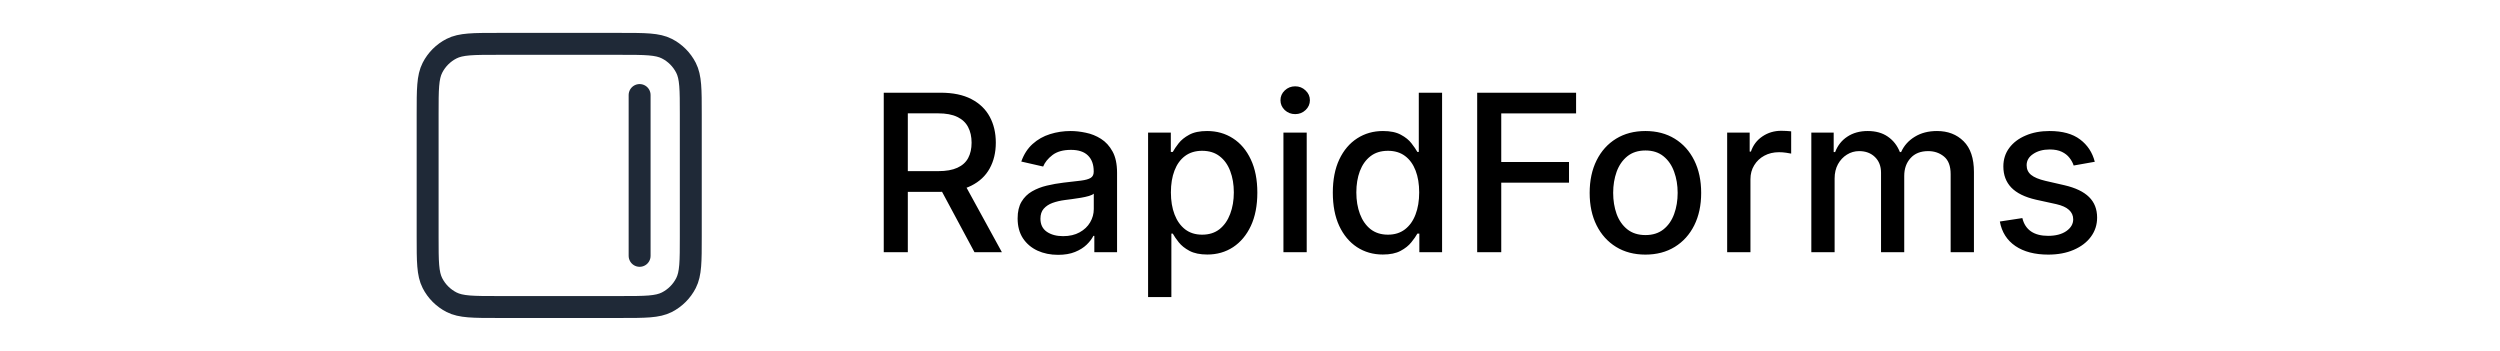
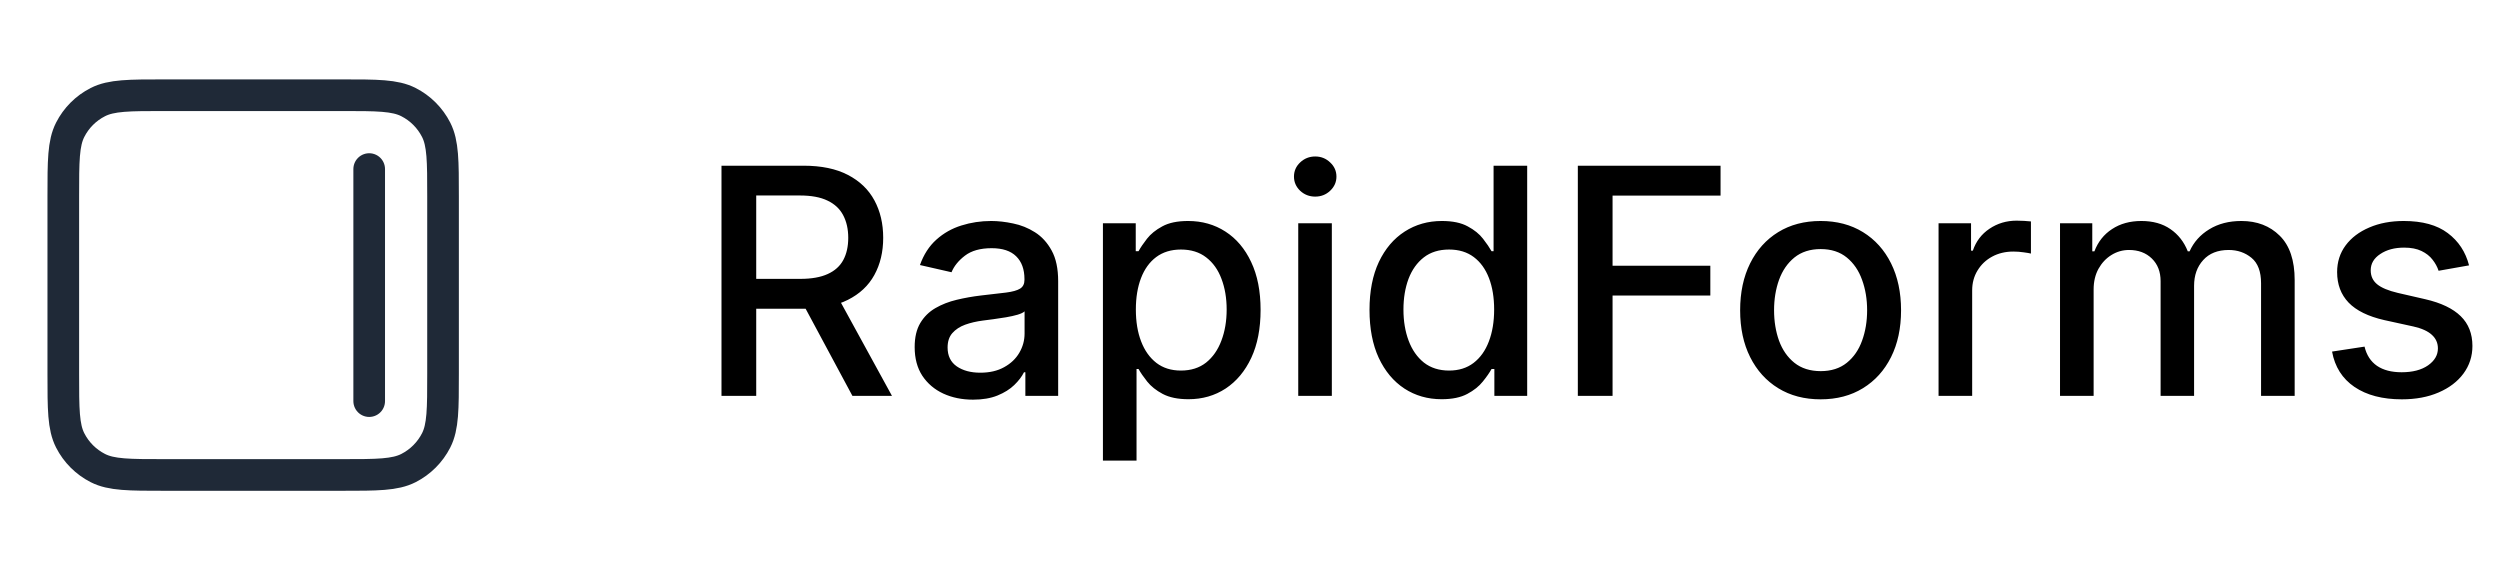
- <svg xmlns="http://www.w3.org/2000/svg" width="228" height="32" viewBox="0 0 158 32" fill="none">
+ <svg xmlns="http://www.w3.org/2000/svg" width="228" height="52" viewBox="0 0 158 32" fill="none">
  <path d="M45.598 23V8.455H50.783C51.91 8.455 52.845 8.649 53.588 9.037C54.336 9.425 54.895 9.963 55.264 10.649C55.633 11.331 55.818 12.119 55.818 13.014C55.818 13.904 55.631 14.688 55.257 15.365C54.888 16.037 54.329 16.561 53.581 16.935C52.838 17.309 51.903 17.496 50.776 17.496H46.848V15.607H50.577C51.287 15.607 51.865 15.505 52.31 15.301C52.76 15.098 53.089 14.802 53.297 14.413C53.505 14.025 53.609 13.559 53.609 13.014C53.609 12.465 53.503 11.989 53.29 11.587C53.081 11.184 52.752 10.876 52.303 10.663C51.858 10.445 51.273 10.337 50.548 10.337H47.793V23H45.598ZM52.778 16.438L56.372 23H53.872L50.349 16.438H52.778ZM61.493 23.241C60.802 23.241 60.177 23.114 59.618 22.858C59.059 22.598 58.617 22.221 58.29 21.729C57.968 21.236 57.807 20.633 57.807 19.918C57.807 19.302 57.925 18.796 58.162 18.398C58.399 18 58.718 17.685 59.121 17.453C59.523 17.221 59.973 17.046 60.47 16.928C60.967 16.809 61.474 16.719 61.99 16.658C62.644 16.582 63.174 16.52 63.581 16.473C63.988 16.421 64.284 16.338 64.469 16.224C64.653 16.111 64.746 15.926 64.746 15.671V15.621C64.746 15.001 64.57 14.52 64.22 14.179C63.874 13.838 63.358 13.668 62.672 13.668C61.957 13.668 61.394 13.826 60.981 14.143C60.574 14.456 60.293 14.804 60.136 15.188L58.141 14.733C58.377 14.07 58.723 13.535 59.178 13.128C59.637 12.716 60.165 12.418 60.761 12.233C61.358 12.044 61.985 11.949 62.644 11.949C63.079 11.949 63.541 12.001 64.028 12.105C64.521 12.204 64.98 12.389 65.406 12.659C65.837 12.929 66.19 13.315 66.465 13.817C66.739 14.314 66.876 14.96 66.876 15.756V23H64.803V21.509H64.717C64.58 21.783 64.374 22.053 64.099 22.318C63.825 22.583 63.472 22.803 63.041 22.979C62.61 23.154 62.094 23.241 61.493 23.241ZM61.955 21.537C62.542 21.537 63.044 21.421 63.46 21.189C63.882 20.957 64.201 20.654 64.419 20.28C64.642 19.901 64.753 19.496 64.753 19.065V17.659C64.677 17.735 64.53 17.806 64.312 17.872C64.099 17.934 63.856 17.988 63.581 18.035C63.306 18.078 63.039 18.118 62.778 18.156C62.518 18.189 62.3 18.218 62.125 18.241C61.713 18.294 61.337 18.381 60.996 18.504C60.66 18.627 60.39 18.805 60.186 19.037C59.987 19.264 59.888 19.567 59.888 19.946C59.888 20.472 60.082 20.869 60.47 21.139C60.858 21.404 61.353 21.537 61.955 21.537ZM69.705 27.091V12.091H71.779V13.859H71.956C72.079 13.632 72.257 13.369 72.489 13.071C72.721 12.773 73.043 12.512 73.455 12.29C73.867 12.062 74.411 11.949 75.088 11.949C75.969 11.949 76.755 12.171 77.446 12.617C78.138 13.062 78.68 13.703 79.073 14.541C79.471 15.379 79.669 16.388 79.669 17.567C79.669 18.746 79.473 19.757 79.08 20.599C78.687 21.438 78.147 22.084 77.461 22.538C76.774 22.988 75.99 23.213 75.11 23.213C74.447 23.213 73.905 23.102 73.483 22.879C73.067 22.657 72.74 22.396 72.503 22.098C72.266 21.8 72.084 21.535 71.956 21.303H71.829V27.091H69.705ZM71.786 17.546C71.786 18.312 71.897 18.985 72.12 19.562C72.342 20.14 72.664 20.592 73.086 20.919C73.507 21.241 74.023 21.402 74.634 21.402C75.268 21.402 75.799 21.234 76.225 20.898C76.651 20.557 76.973 20.095 77.191 19.513C77.413 18.93 77.525 18.275 77.525 17.546C77.525 16.826 77.416 16.18 77.198 15.607C76.985 15.034 76.663 14.581 76.232 14.25C75.806 13.919 75.273 13.753 74.634 13.753C74.018 13.753 73.498 13.912 73.071 14.229C72.65 14.546 72.33 14.989 72.113 15.557C71.895 16.125 71.786 16.788 71.786 17.546ZM82.049 23V12.091H84.172V23H82.049ZM83.121 10.408C82.752 10.408 82.434 10.285 82.169 10.038C81.909 9.787 81.779 9.489 81.779 9.143C81.779 8.793 81.909 8.495 82.169 8.249C82.434 7.998 82.752 7.872 83.121 7.872C83.49 7.872 83.805 7.998 84.066 8.249C84.331 8.495 84.463 8.793 84.463 9.143C84.463 9.489 84.331 9.787 84.066 10.038C83.805 10.285 83.49 10.408 83.121 10.408ZM91.113 23.213C90.232 23.213 89.446 22.988 88.755 22.538C88.068 22.084 87.529 21.438 87.136 20.599C86.747 19.757 86.553 18.746 86.553 17.567C86.553 16.388 86.75 15.379 87.143 14.541C87.54 13.703 88.085 13.062 88.776 12.617C89.468 12.171 90.251 11.949 91.127 11.949C91.804 11.949 92.349 12.062 92.761 12.29C93.177 12.512 93.499 12.773 93.727 13.071C93.959 13.369 94.138 13.632 94.266 13.859H94.394V8.455H96.518V23H94.444V21.303H94.266C94.138 21.535 93.954 21.8 93.712 22.098C93.476 22.396 93.149 22.657 92.732 22.879C92.316 23.102 91.776 23.213 91.113 23.213ZM91.582 21.402C92.192 21.402 92.709 21.241 93.13 20.919C93.556 20.592 93.878 20.14 94.096 19.562C94.318 18.985 94.43 18.312 94.43 17.546C94.43 16.788 94.321 16.125 94.103 15.557C93.885 14.989 93.566 14.546 93.144 14.229C92.723 13.912 92.202 13.753 91.582 13.753C90.942 13.753 90.41 13.919 89.984 14.25C89.558 14.581 89.236 15.034 89.018 15.607C88.805 16.18 88.698 16.826 88.698 17.546C88.698 18.275 88.807 18.93 89.025 19.513C89.243 20.095 89.565 20.557 89.991 20.898C90.422 21.234 90.952 21.402 91.582 21.402ZM99.719 23V8.455H108.739V10.344H101.914V14.776H108.093V16.658H101.914V23H99.719ZM115.062 23.22C114.039 23.22 113.147 22.986 112.384 22.517C111.622 22.048 111.03 21.392 110.609 20.55C110.187 19.707 109.977 18.722 109.977 17.595C109.977 16.463 110.187 15.474 110.609 14.626C111.03 13.779 111.622 13.121 112.384 12.652C113.147 12.183 114.039 11.949 115.062 11.949C116.085 11.949 116.977 12.183 117.739 12.652C118.502 13.121 119.094 13.779 119.515 14.626C119.936 15.474 120.147 16.463 120.147 17.595C120.147 18.722 119.936 19.707 119.515 20.55C119.094 21.392 118.502 22.048 117.739 22.517C116.977 22.986 116.085 23.22 115.062 23.22ZM115.069 21.438C115.732 21.438 116.281 21.262 116.717 20.912C117.152 20.562 117.474 20.095 117.683 19.513C117.896 18.93 118.002 18.289 118.002 17.588C118.002 16.892 117.896 16.253 117.683 15.671C117.474 15.083 117.152 14.612 116.717 14.257C116.281 13.902 115.732 13.724 115.069 13.724C114.401 13.724 113.847 13.902 113.407 14.257C112.971 14.612 112.647 15.083 112.434 15.671C112.226 16.253 112.121 16.892 112.121 17.588C112.121 18.289 112.226 18.93 112.434 19.513C112.647 20.095 112.971 20.562 113.407 20.912C113.847 21.262 114.401 21.438 115.069 21.438ZM122.517 23V12.091H124.57V13.824H124.684C124.882 13.237 125.233 12.775 125.735 12.439C126.241 12.098 126.814 11.928 127.453 11.928C127.586 11.928 127.742 11.932 127.922 11.942C128.107 11.951 128.251 11.963 128.355 11.977V14.008C128.27 13.985 128.119 13.959 127.901 13.93C127.683 13.897 127.465 13.881 127.248 13.881C126.746 13.881 126.298 13.987 125.905 14.2C125.517 14.409 125.209 14.7 124.982 15.074C124.755 15.443 124.641 15.865 124.641 16.338V23H122.517ZM130.193 23V12.091H132.232V13.867H132.366C132.594 13.265 132.965 12.796 133.482 12.46C133.998 12.119 134.616 11.949 135.335 11.949C136.064 11.949 136.675 12.119 137.168 12.46C137.665 12.801 138.032 13.27 138.268 13.867H138.382C138.643 13.284 139.057 12.82 139.625 12.474C140.193 12.124 140.87 11.949 141.656 11.949C142.646 11.949 143.453 12.259 144.078 12.879C144.708 13.499 145.023 14.435 145.023 15.685V23H142.899V15.883C142.899 15.145 142.698 14.61 142.295 14.278C141.893 13.947 141.412 13.781 140.854 13.781C140.162 13.781 139.625 13.994 139.241 14.421C138.858 14.842 138.666 15.384 138.666 16.047V23H136.55V15.749C136.55 15.157 136.365 14.681 135.996 14.321C135.626 13.961 135.146 13.781 134.554 13.781C134.152 13.781 133.78 13.888 133.439 14.101C133.103 14.309 132.83 14.6 132.622 14.974C132.419 15.348 132.317 15.782 132.317 16.274V23H130.193ZM156.044 14.754L154.119 15.095C154.038 14.849 153.911 14.615 153.735 14.392C153.565 14.169 153.333 13.987 153.039 13.845C152.746 13.703 152.379 13.632 151.939 13.632C151.337 13.632 150.835 13.767 150.433 14.037C150.03 14.302 149.829 14.645 149.829 15.067C149.829 15.431 149.964 15.725 150.234 15.947C150.504 16.17 150.94 16.352 151.541 16.494L153.274 16.892C154.278 17.124 155.026 17.482 155.518 17.965C156.011 18.447 156.257 19.075 156.257 19.847C156.257 20.5 156.067 21.082 155.689 21.594C155.315 22.1 154.791 22.498 154.119 22.787C153.451 23.076 152.677 23.22 151.797 23.22C150.575 23.22 149.578 22.96 148.806 22.439C148.035 21.913 147.561 21.168 147.386 20.202L149.439 19.889C149.566 20.424 149.829 20.829 150.227 21.104C150.625 21.374 151.143 21.509 151.782 21.509C152.478 21.509 153.035 21.364 153.451 21.075C153.868 20.782 154.076 20.424 154.076 20.003C154.076 19.662 153.949 19.375 153.693 19.143C153.442 18.912 153.056 18.736 152.535 18.618L150.689 18.213C149.671 17.981 148.918 17.612 148.43 17.105C147.947 16.599 147.706 15.957 147.706 15.18C147.706 14.537 147.886 13.973 148.245 13.49C148.605 13.007 149.102 12.631 149.737 12.361C150.371 12.086 151.098 11.949 151.917 11.949C153.096 11.949 154.024 12.204 154.701 12.716C155.378 13.223 155.826 13.902 156.044 14.754Z" fill="black" />
  <path d="M23.333 23.333L23.333 8.667M10.4 4H21.6C23.84 4 24.96 4 25.816 4.436C26.569 4.819 27.18 5.431 27.564 6.184C28 7.04 28 8.16 28 10.4V21.6C28 23.84 28 24.96 27.564 25.816C27.18 26.569 26.569 27.18 25.816 27.564C24.96 28 23.84 28 21.6 28H10.4C8.16 28 7.04 28 6.184 27.564C5.431 27.18 4.819 26.569 4.436 25.816C4 24.96 4 23.84 4 21.6V10.4C4 8.16 4 7.04 4.436 6.184C4.819 5.431 5.431 4.819 6.184 4.436C7.04 4 8.16 4 10.4 4Z" stroke="#1F2937" stroke-width="2" stroke-linecap="round" stroke-linejoin="round" />
</svg>
